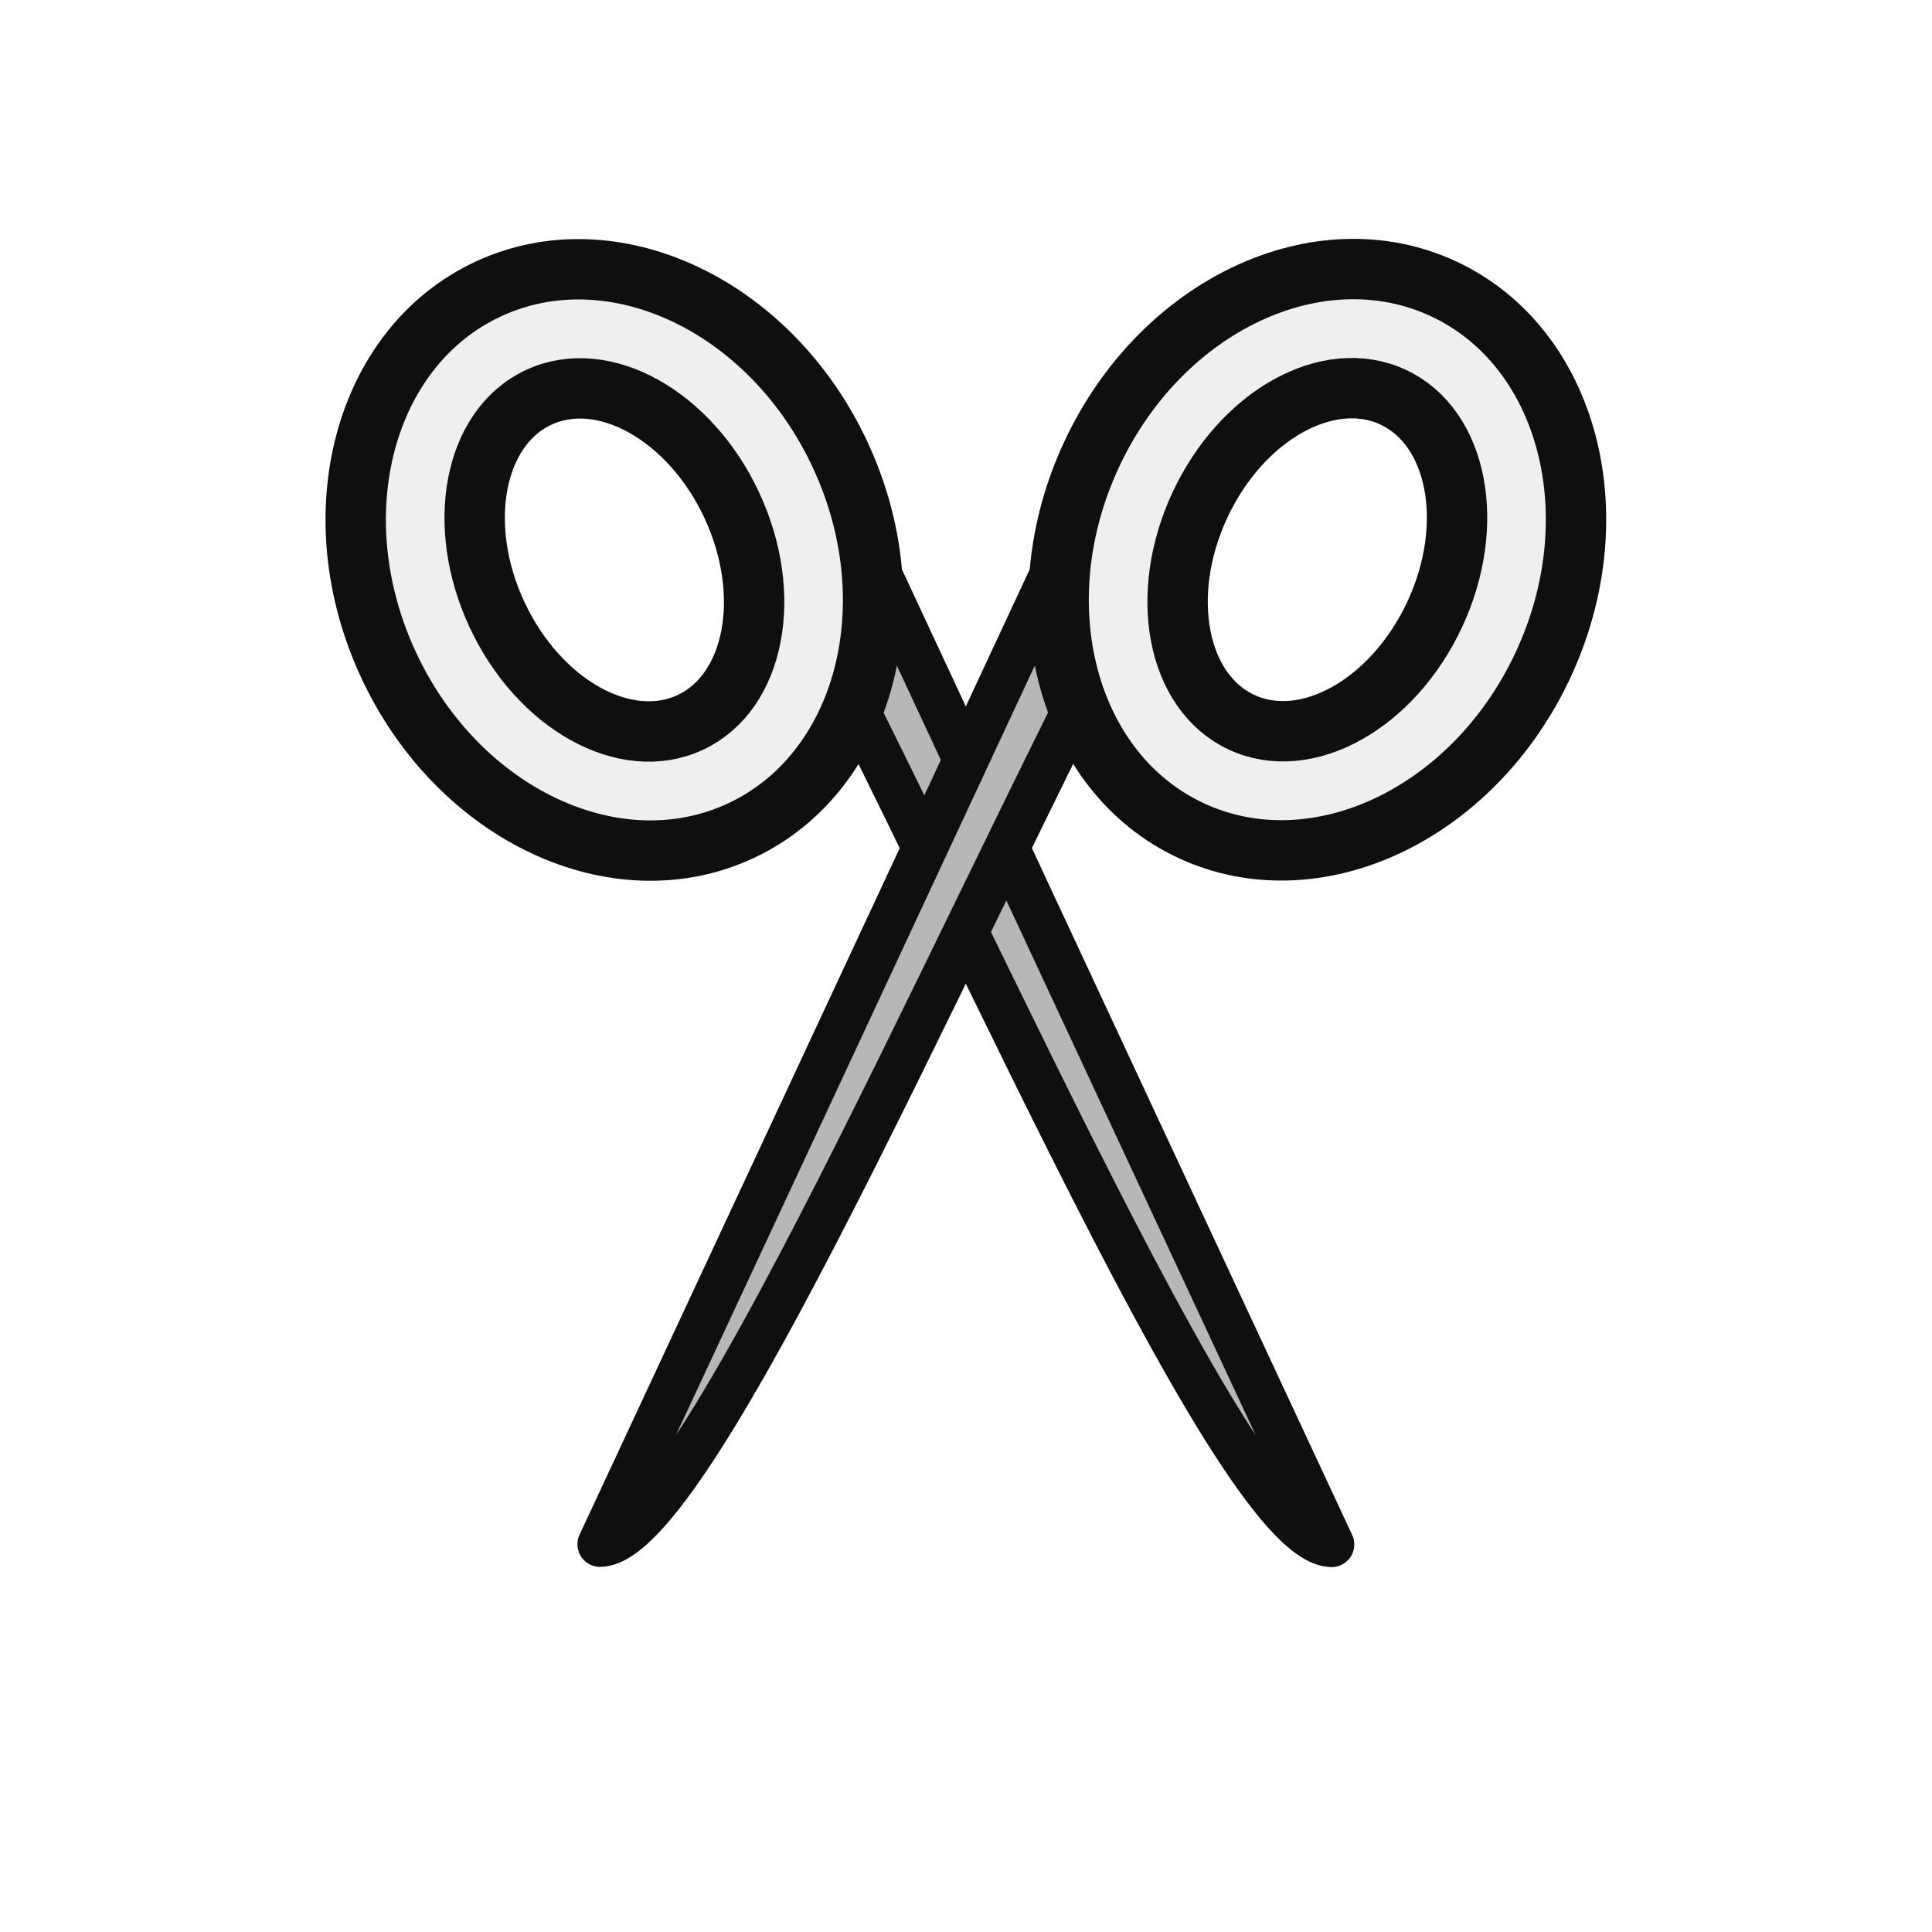
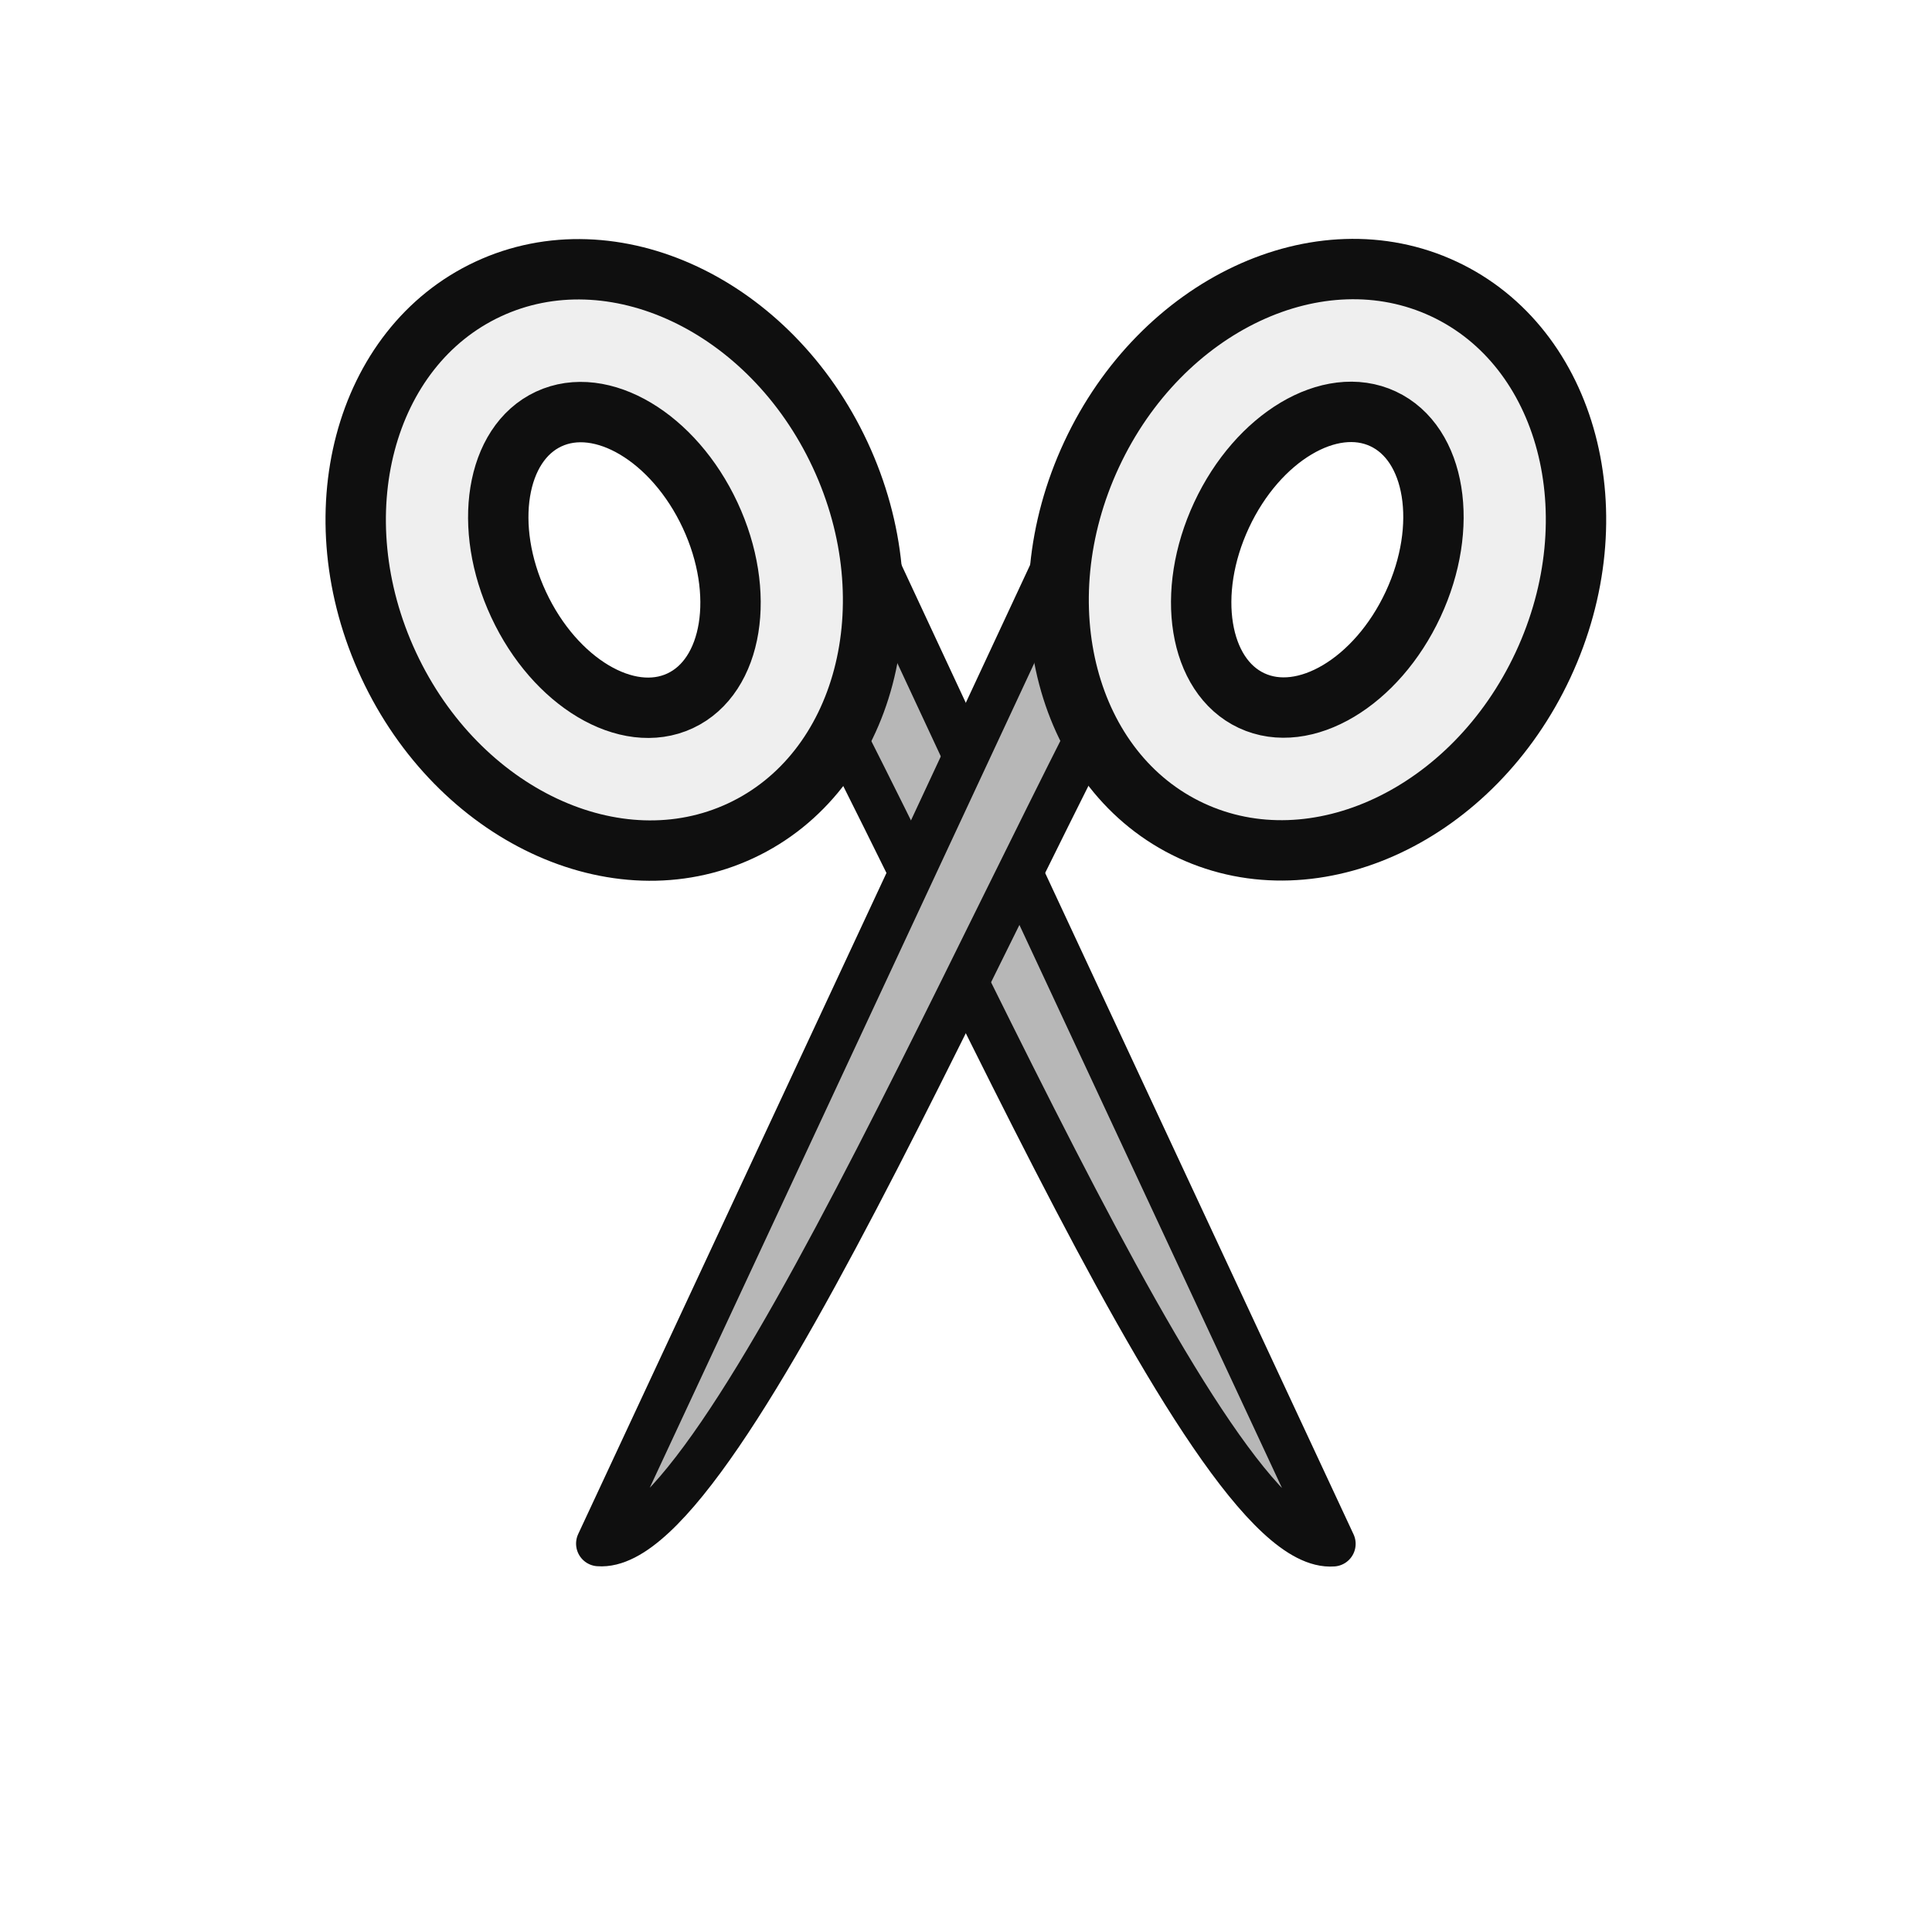
<svg xmlns="http://www.w3.org/2000/svg" width="64" height="64">
  <g class="layer">
    <g id="scissor-half-1" transform="rotate(-25 26.6285 32.0071) matrix(1 0 0 1 18.3785 7.25706)">
-       <path fill="#b7b7b7" stroke="#0f0f0f" stroke-width="1.5" d="m16,9.9l0,39.6c-3,-1.5 -2,-26.5 -2.9,-39.6l2.9,0z" id="blade-1" stroke-linejoin="round" />
-       <path fill="#efefef" stroke="#0f0f0f" stroke-width="2" d="m0,9.9a3.96,3.3 90 0 0 16.5,0a3.96,3.3 90 0 0 -16.5,0m3.96,0a4.57,3.3 90 0 1 8.58,0a4.57,3.3 90 0 1 -8.58,0z" id="handle-1" stroke-linejoin="round" />
+       <path fill="#b7b7b7" stroke="#0f0f0f" stroke-width="1.5" d="m 16.05 9.9 l 0 39.6 c -3.98 -1.5 -2.655 -26.5 -3.85 -39.6 l 3.85 0 z" id="blade-1" stroke-linejoin="round" />
+       <path fill="#efefef" stroke="#0f0f0f" stroke-width="2" d="m 0 9.9 a 3.96 3.3 90 0 0 16.5 0 a 3.96 3.3 90 0 0 -16.5 0 m 4.75 0 a 3.5 5.15 0 0 1 7 0 a 3.5 5.15 0 0 1 -7 0 z" id="handle-1" stroke-linejoin="round" />
    </g>
    <g id="scissor-half-2" transform="matrix(-0.906308 -0.422618 -0.422618 0.906308 55.2989 13.0555)">
-       <path fill="#b7b7b7" stroke="#0f0f0f" stroke-width="1.5" d="m16,9.9l0,39.6c-3,-1.5 -2,-26.5 -2.9,-39.6l2.9,0z" id="blade-2" stroke-linejoin="round" />
-       <path fill="#efefef" stroke="#0f0f0f" stroke-width="2" d="m0,9.9a3.96,3.3 90 0 0 16.5,0a3.96,3.3 90 0 0 -16.5,0m3.96,0a4.57,3.3 90 0 1 8.58,0a4.57,3.3 90 0 1 -8.58,0z" id="handle-2" stroke-linejoin="round" />
+       <path fill="#b7b7b7" stroke="#0f0f0f" stroke-width="1.5" d="m 16.05 9.9 l 0 39.6 c -3.98 -1.5 -2.655 -26.5 -3.85 -39.6 l 3.85 0 z" id="blade-2" stroke-linejoin="round" />
+       <path fill="#efefef" stroke="#0f0f0f" stroke-width="2" d="m 0 9.9 a 3.96 3.3 90 0 0 16.5 0 a 3.96 3.3 90 0 0 -16.5 0 m 4.75 0 a 3.5 5.15 0 0 1 7 0 a 3.5 5.15 0 0 1 -7 0 z" id="handle-2" stroke-linejoin="round" />
    </g>
  </g>
</svg>
